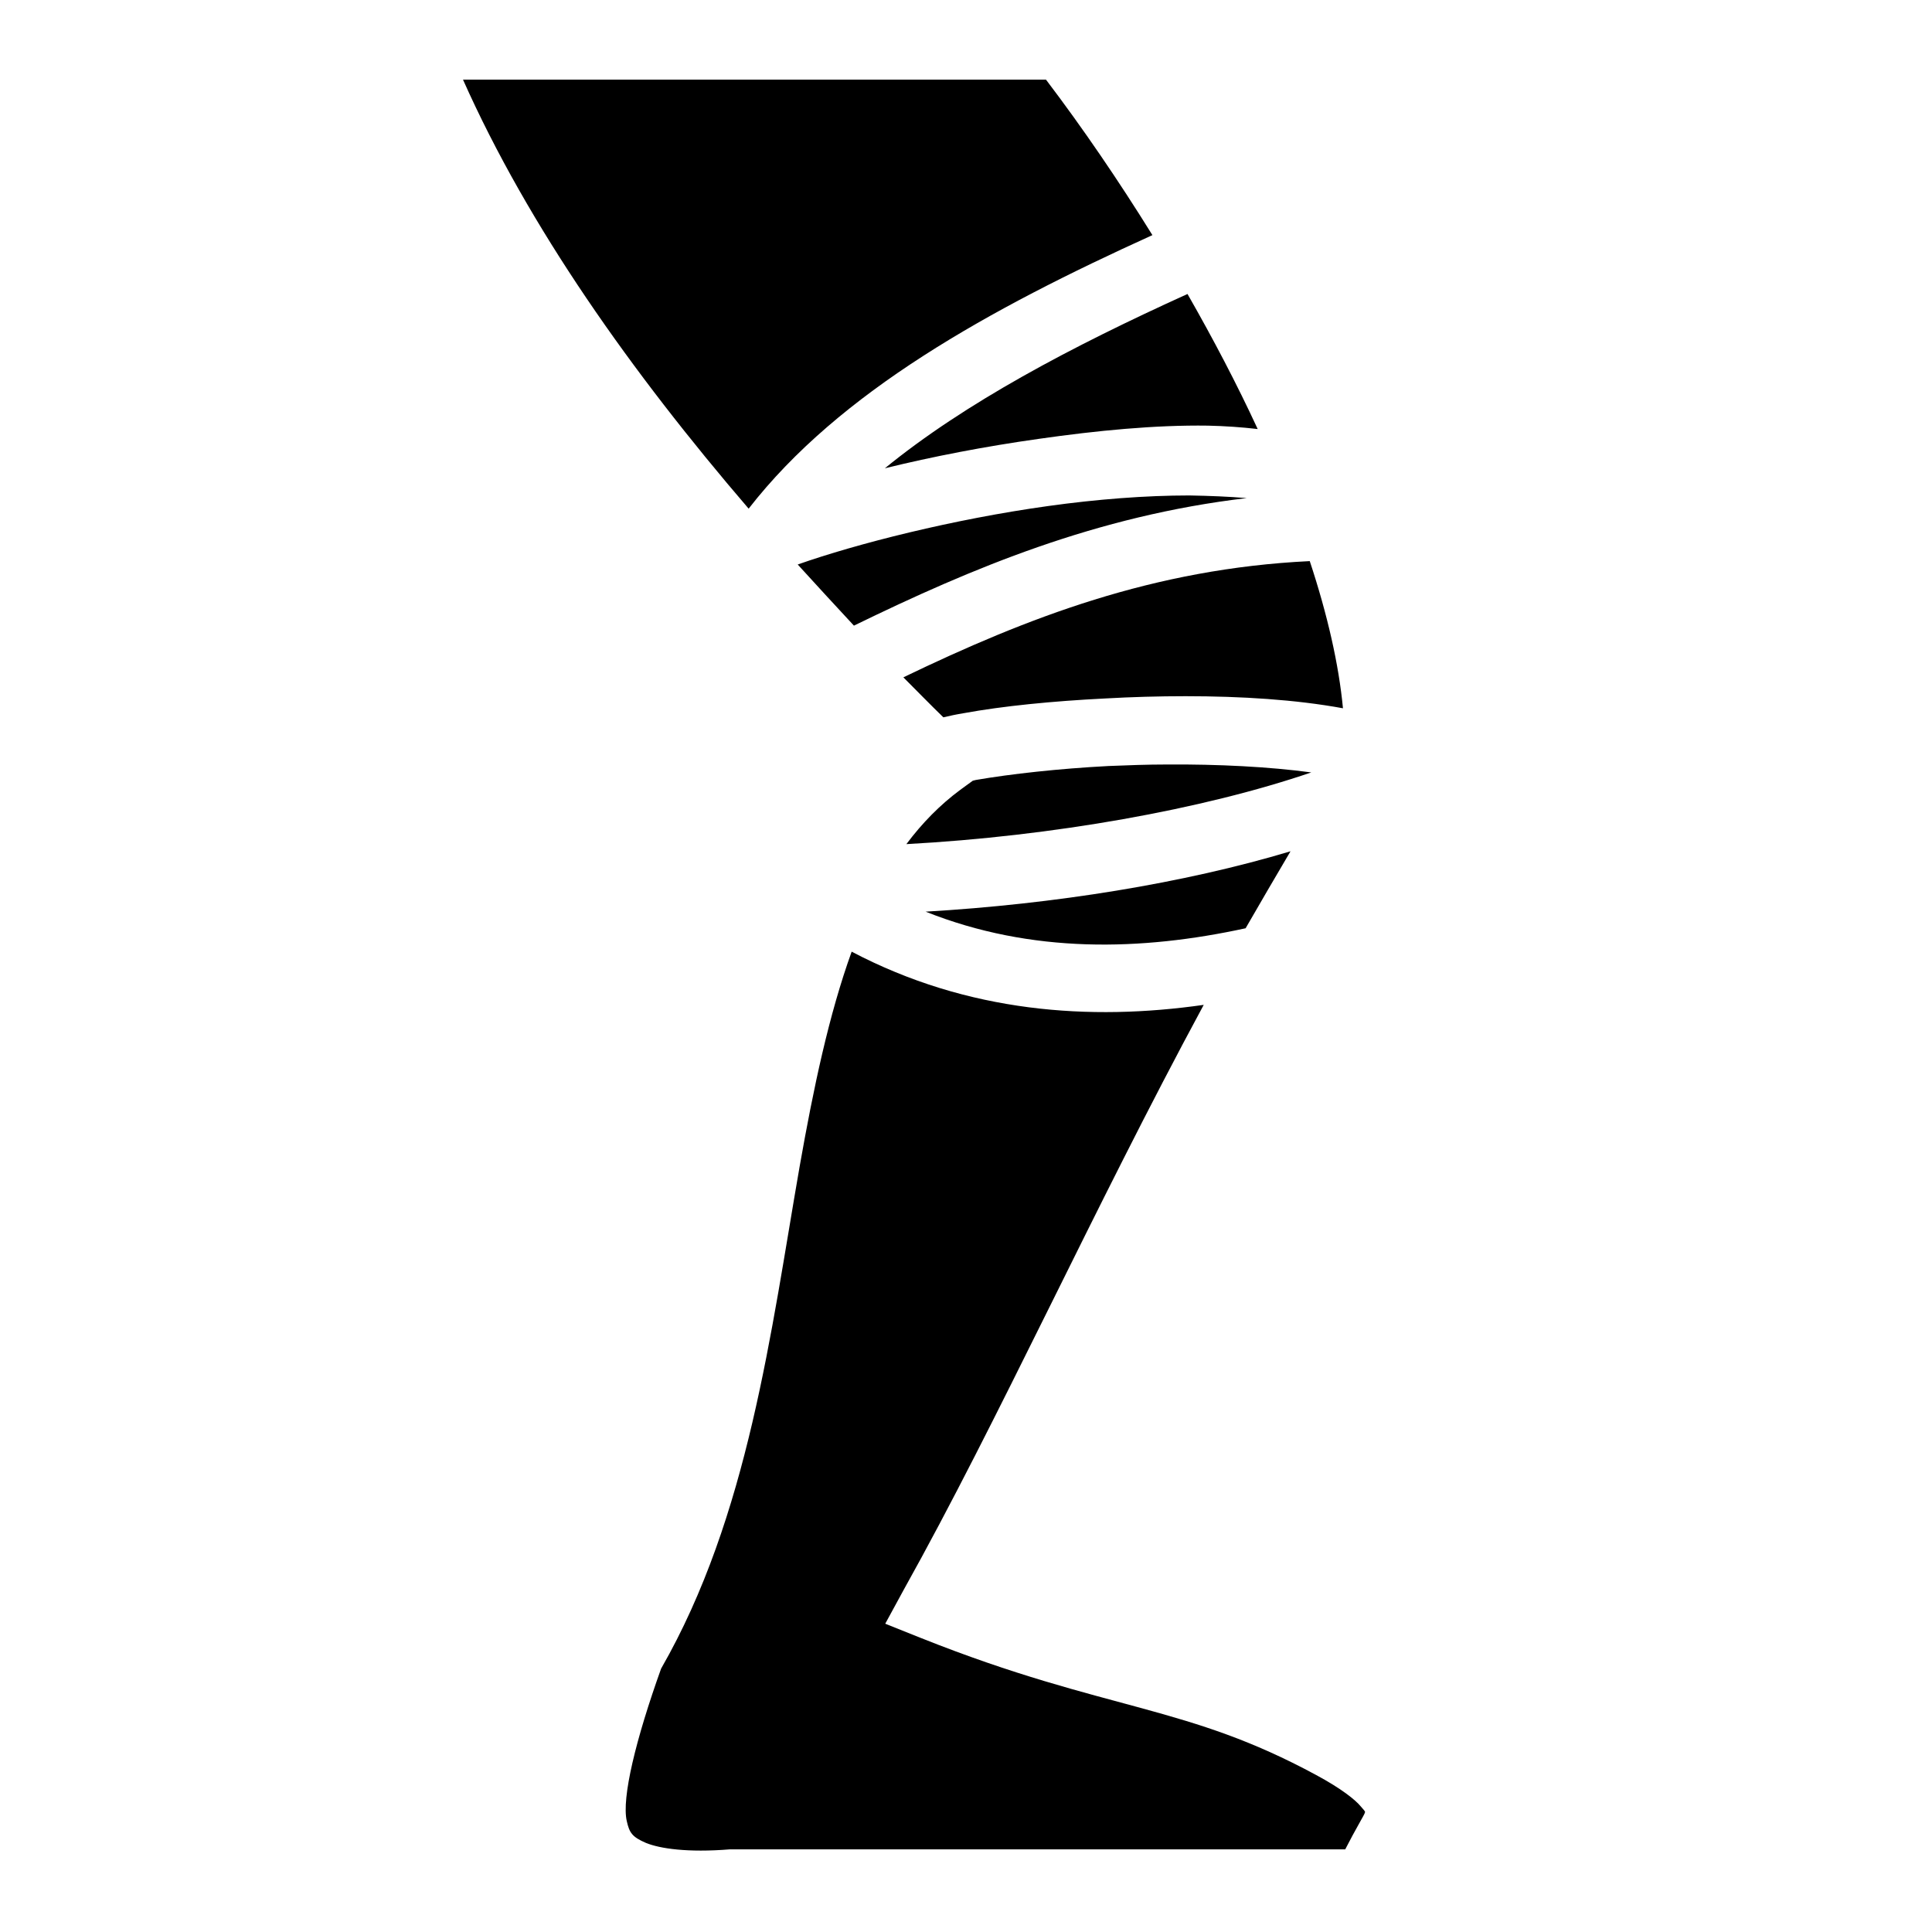
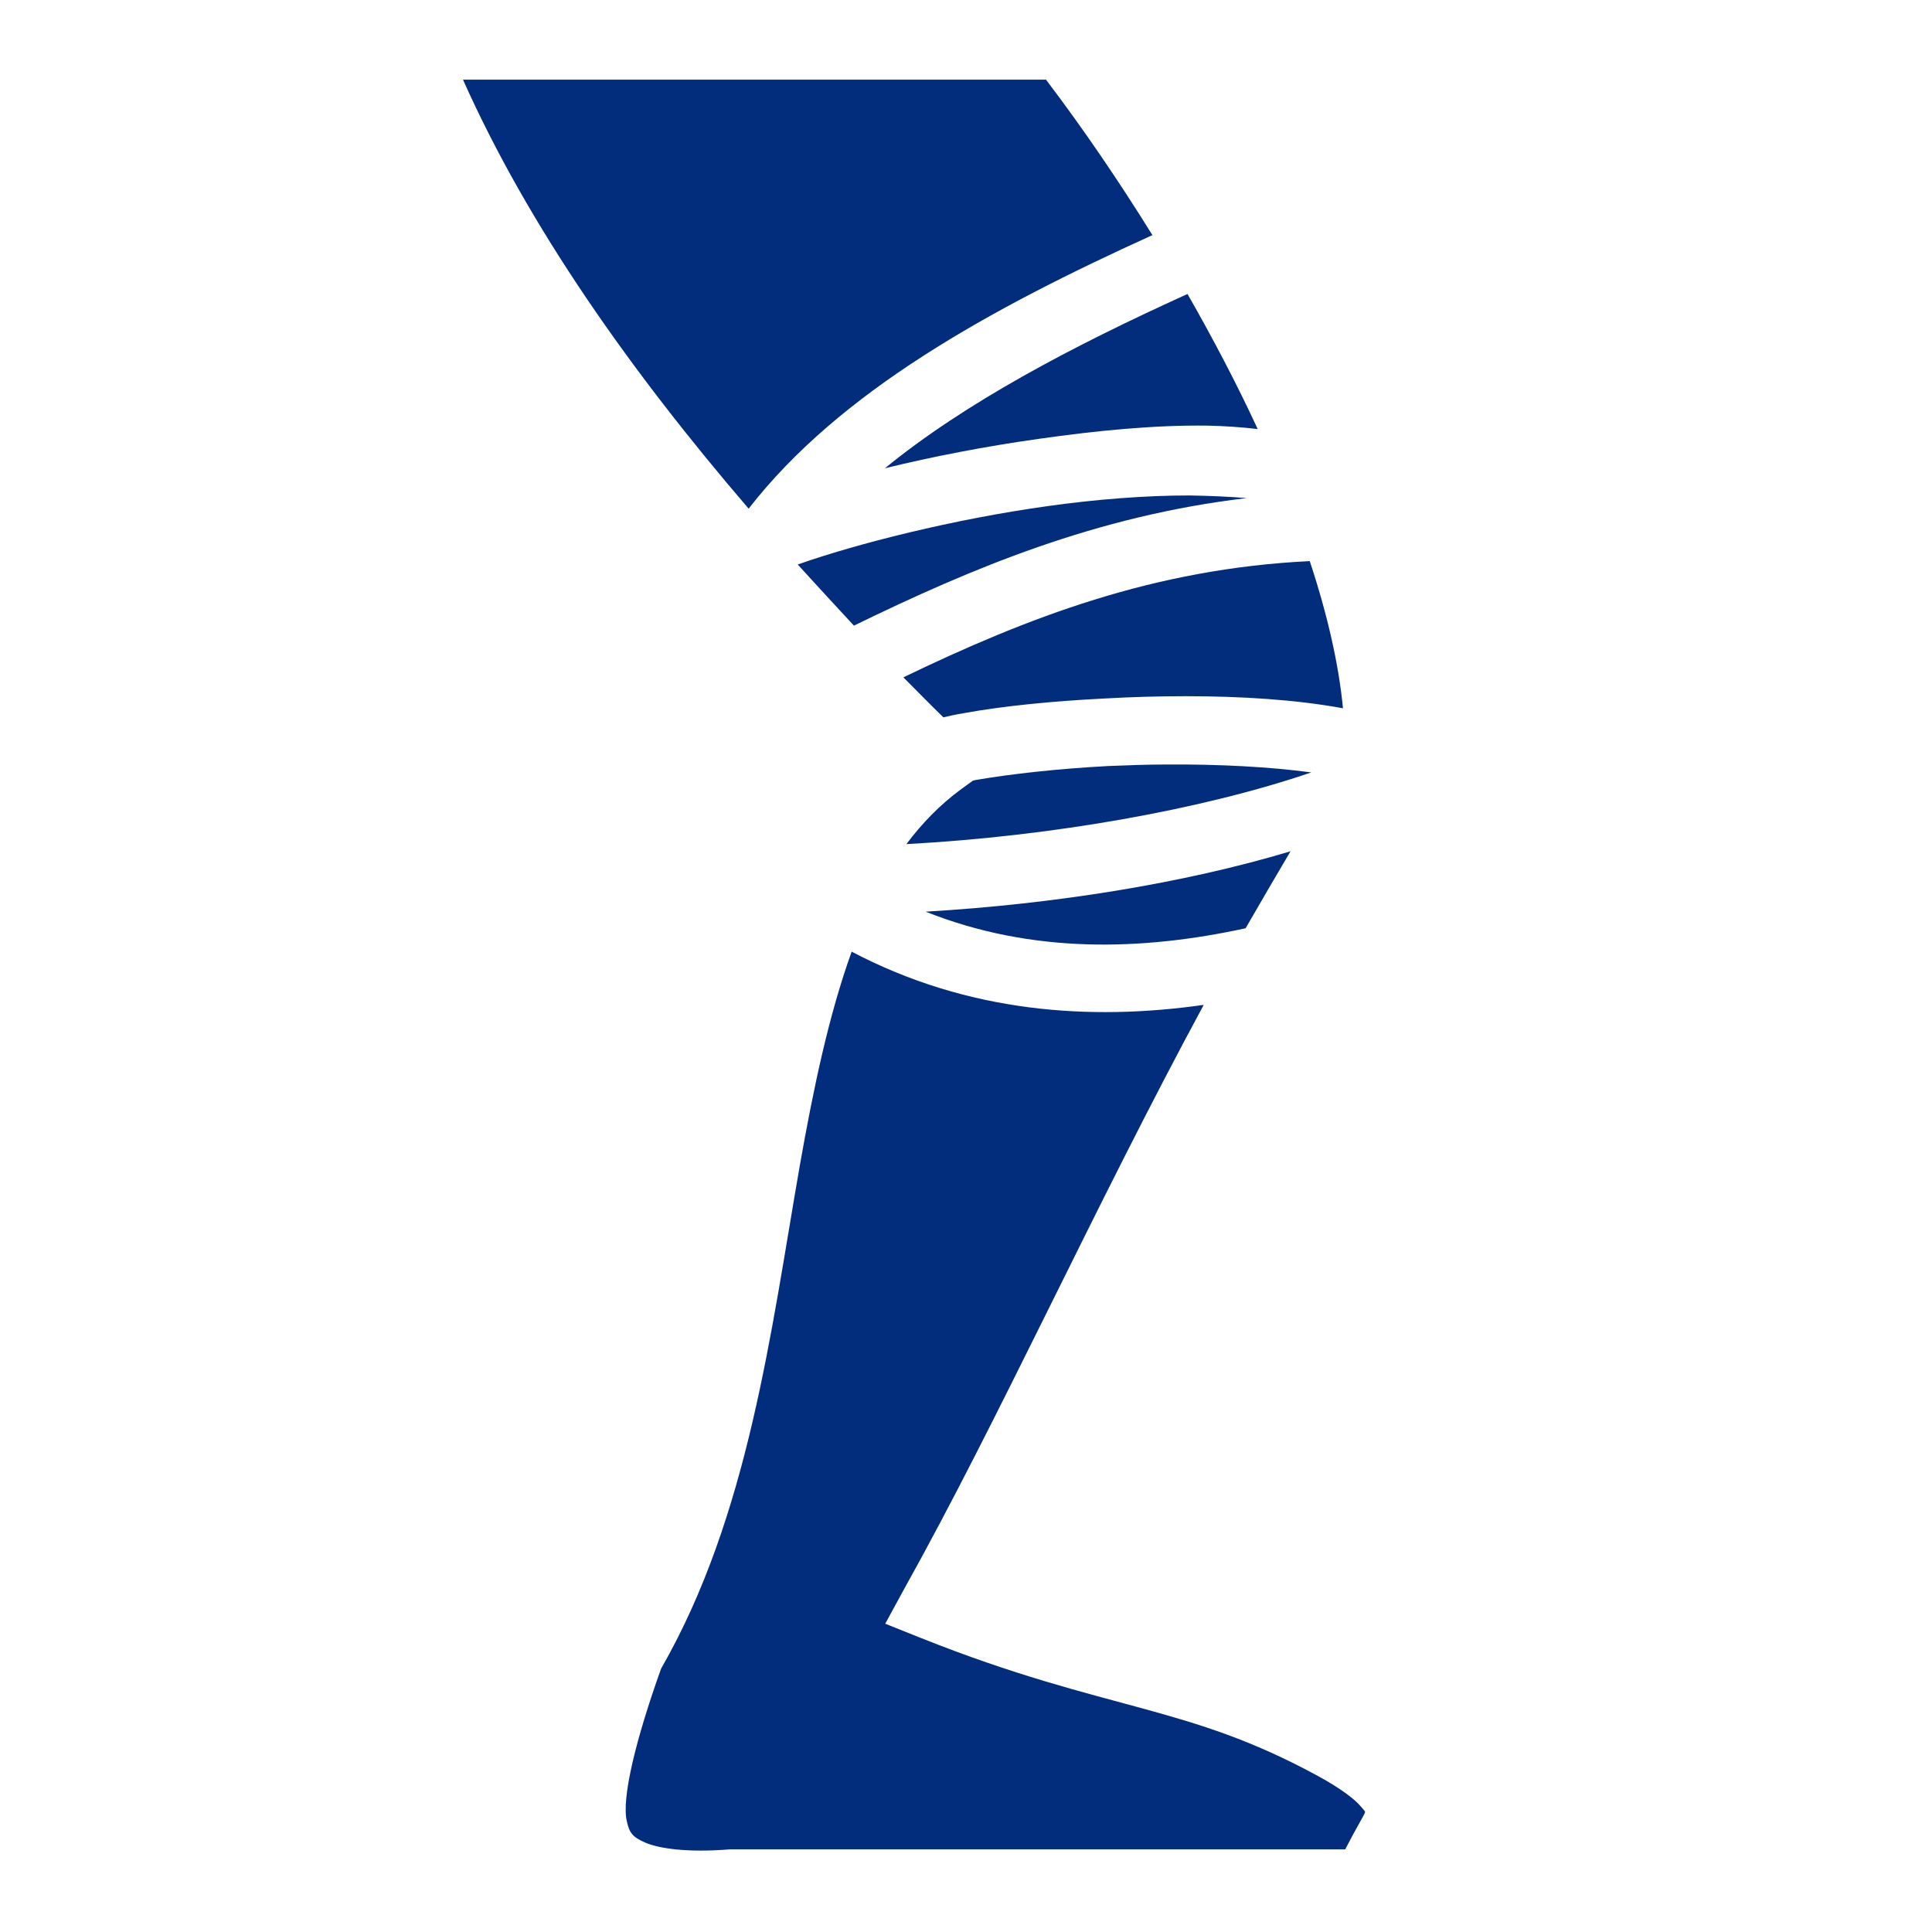
<svg xmlns="http://www.w3.org/2000/svg" width="512" height="512" viewBox="0 0 512 512">
-   <path fill="currentColor" d="M122.7 21.11c17.4 39.04 44.6 77.48 75.7 113.69c24.1-31 63.7-52.84 107-72.49c-8.9-14.35-18.4-28.29-28.2-41.2zm192 56.8c-30.8 13.97-59 28.89-80.2 46.19c12.6-3.1 26.6-5.8 40.8-7.8c15.4-2.2 30.8-3.7 44.8-3.5q6.75.15 13.2.9c-5.5-11.9-11.8-23.9-18.6-35.79m.5 53.39c-11.6 0-24.5 1-37.4 2.8c-25.2 3.5-50.8 10-66.4 15.5c4.9 5.4 9.9 10.8 14.9 16.2c31.2-15.2 64.2-29.1 104.1-33.8c-4.7-.4-9.8-.6-15.2-.7m31.9 17.4c-41.4 2-74.9 15-107.7 30.8c3.5 3.5 7 7.1 10.6 10.6c1.7-.4 3.5-.8 5.4-1.1c10.4-1.9 23.5-3.2 37.5-3.9c7-.4 14.2-.6 21.3-.6c14.7 0 29.2.9 41.7 3.2c-1.1-11.6-4.1-24.8-8.8-39m-37.9 53.9c-5.2 0-10.4.2-15.4.4c-13.3.7-25.9 2.1-35.2 3.7c-.3.1-.5.1-.8.2l-3.3 2.4c-5.4 4-10.1 8.8-14.3 14.4c38.8-2.1 78.6-9.2 107.3-19c-11.1-1.5-24.7-2.2-38.3-2.1m32.8 23c-28.3 8.5-62.6 14-96.7 16c28.1 11.2 57.2 10.4 84.8 4.4c3.9-6.8 7.9-13.6 11.9-20.4m-116.3 26.6c-6 16.6-10.1 36-13.8 57c-7.6 43.6-13.5 92.6-36.7 133c-6.7 18.7-10.5 34.3-9.1 40.4c.7 3.1 1.4 4.2 5.1 5.8c3.7 1.5 11 2.6 22.2 1.7h163.1c2.7-5.3 5.1-9.2 5.2-9.7c0-.4.4 0-1.1-1.7c-1.4-1.7-5.1-4.7-11.8-8.3c-17.2-9.3-30.5-13.4-46.2-17.7s-33.7-8.7-58.5-18.6l-9.5-3.8l4.9-9c25.2-45.1 50.2-100.8 79.5-155c-30.1 4.3-62.5 2.1-93.3-14.1" />
+   <path fill="#022D7D" d="M122.7 21.11c17.4 39.04 44.6 77.48 75.7 113.69c24.1-31 63.7-52.84 107-72.49c-8.9-14.35-18.4-28.29-28.2-41.2zm192 56.8c-30.8 13.97-59 28.89-80.2 46.19c12.6-3.1 26.6-5.8 40.8-7.8c15.4-2.2 30.8-3.7 44.8-3.5q6.75.15 13.2.9c-5.5-11.9-11.8-23.9-18.6-35.79m.5 53.39c-11.6 0-24.5 1-37.4 2.8c-25.2 3.5-50.8 10-66.4 15.5c4.9 5.4 9.9 10.8 14.9 16.2c31.2-15.2 64.2-29.1 104.1-33.8c-4.7-.4-9.8-.6-15.2-.7m31.9 17.4c-41.4 2-74.9 15-107.7 30.8c3.5 3.5 7 7.1 10.6 10.6c1.7-.4 3.5-.8 5.4-1.1c10.4-1.9 23.5-3.2 37.5-3.9c7-.4 14.2-.6 21.3-.6c14.7 0 29.2.9 41.7 3.2c-1.1-11.6-4.1-24.8-8.8-39m-37.9 53.9c-5.2 0-10.4.2-15.4.4c-13.3.7-25.9 2.1-35.2 3.7c-.3.1-.5.1-.8.2l-3.3 2.4c-5.4 4-10.1 8.8-14.3 14.4c38.8-2.1 78.6-9.2 107.3-19c-11.1-1.5-24.7-2.2-38.3-2.1m32.8 23c-28.3 8.5-62.6 14-96.7 16c28.1 11.2 57.2 10.4 84.8 4.4c3.9-6.8 7.9-13.6 11.9-20.4m-116.3 26.6c-6 16.6-10.1 36-13.8 57c-7.6 43.6-13.5 92.6-36.7 133c-6.7 18.7-10.5 34.3-9.1 40.4c.7 3.1 1.4 4.2 5.1 5.8c3.7 1.5 11 2.6 22.2 1.7h163.1c2.7-5.3 5.1-9.2 5.2-9.7c0-.4.4 0-1.1-1.7c-1.4-1.7-5.1-4.7-11.8-8.3c-17.2-9.3-30.5-13.4-46.2-17.7s-33.7-8.7-58.5-18.6l-9.5-3.8l4.9-9c25.2-45.1 50.2-100.8 79.5-155c-30.1 4.3-62.5 2.1-93.3-14.1" />
</svg>
